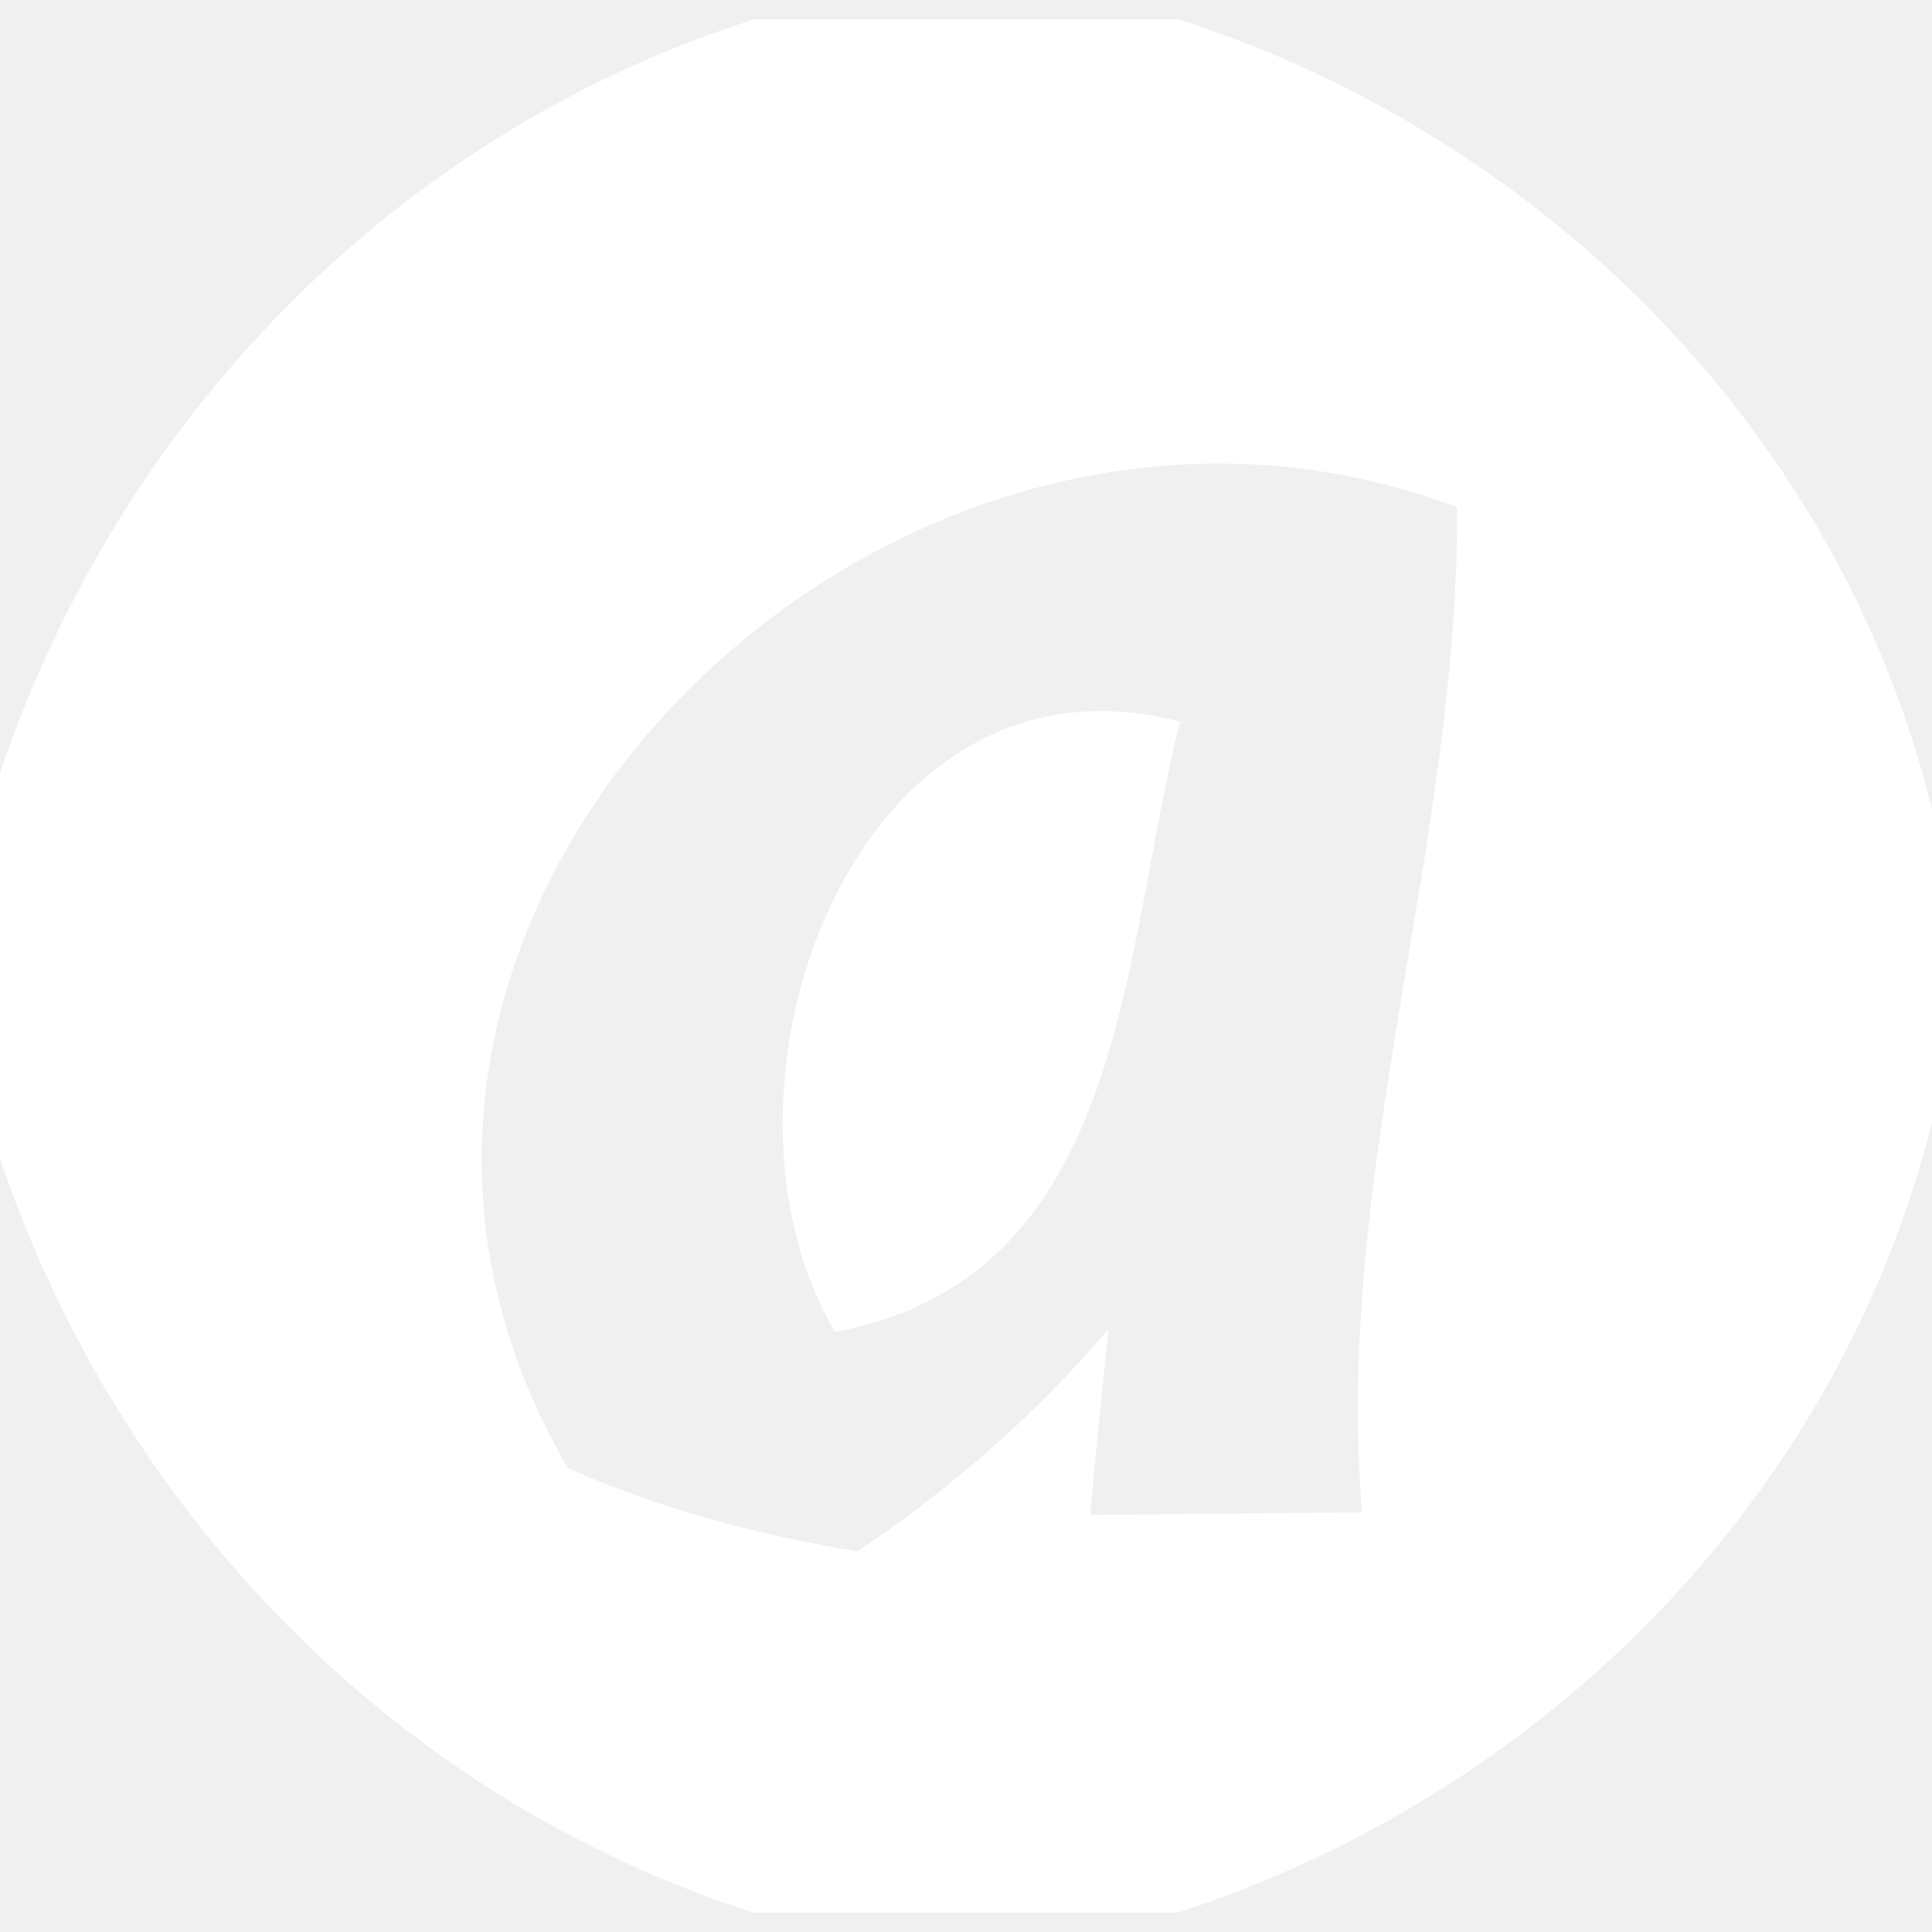
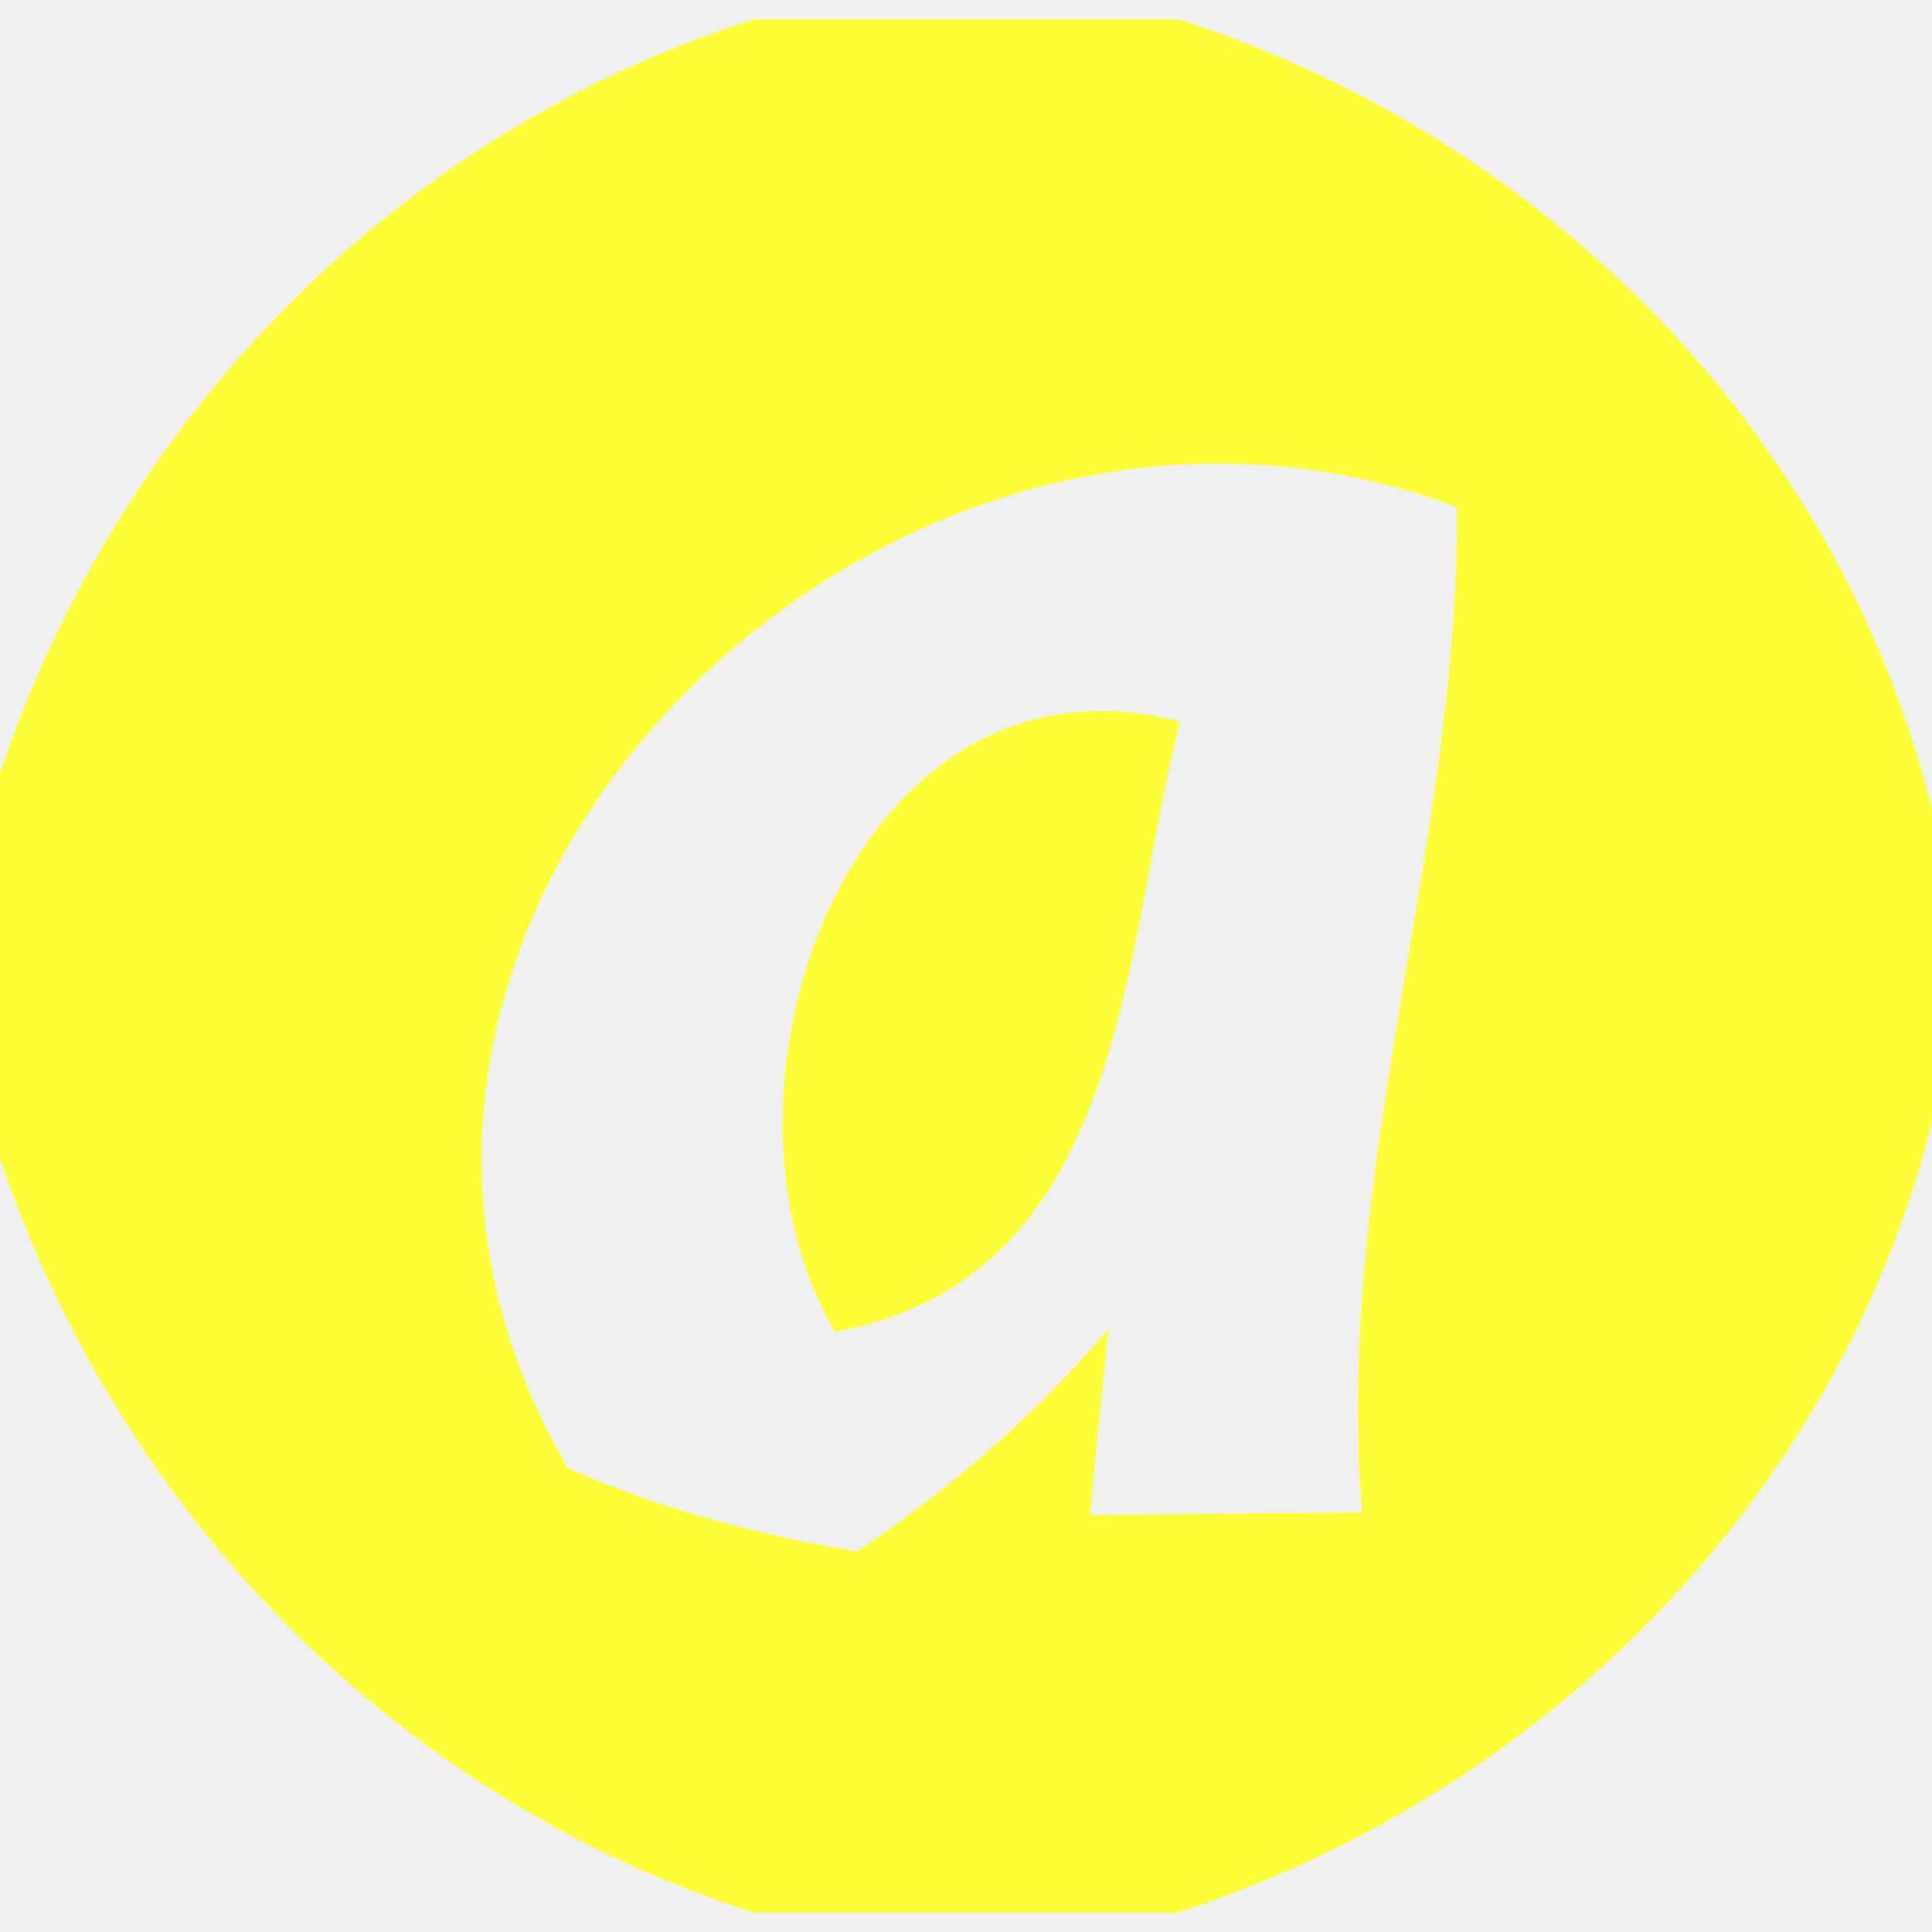
<svg xmlns="http://www.w3.org/2000/svg" width="40px" height="40px" viewBox="0 0 50 49" version="1.1">
  <g id="#295597ff" />
  <g id="#000000ff">
-     <path fill="#FFFFFF" opacity="1.00" d=" M 19.52 0.00 L 30.51 0.00 C 39.97 3.06 47.60 10.70 50.00 20.44 L 50.00 28.55 C 47.55 38.29 39.95 45.93 30.47 49.00 L 19.51 49.00 C 10.25 46.03 3.09 38.65 0.00 29.48 L 0.00 19.51 C 3.08 10.33 10.25 2.95 19.52 0.00 M 14.70 37.50 C 17.09 38.55 19.62 39.23 22.19 39.65 C 24.61 38.03 26.81 36.11 28.69 33.89 C 28.52 35.50 28.36 37.10 28.21 38.71 C 30.55 38.68 32.90 38.66 35.25 38.64 C 34.52 29.82 37.75 21.39 37.71 12.63 C 22.95 7.03 6.37 23.27 14.70 37.50 Z" />
-     <path fill="#FFFFFF" opacity="1.00" d=" M 21.61 33.97 C 17.89 27.65 22.14 15.95 30.54 18.18 C 29.02 24.12 29.20 32.56 21.61 33.97 Z" />
+     <path fill="#FDFF38" opacity="1.00" d=" M 19.52 0.00 L 30.51 0.00 C 39.97 3.06 47.60 10.70 50.00 20.44 L 50.00 28.55 C 47.55 38.29 39.95 45.93 30.47 49.00 L 19.51 49.00 C 10.25 46.03 3.09 38.65 0.00 29.48 L 0.00 19.51 C 3.08 10.33 10.25 2.95 19.52 0.00 M 14.70 37.50 C 17.09 38.55 19.62 39.23 22.19 39.65 C 24.61 38.03 26.81 36.11 28.69 33.89 C 28.52 35.50 28.36 37.10 28.21 38.71 C 30.55 38.68 32.90 38.66 35.25 38.64 C 34.52 29.82 37.75 21.39 37.71 12.63 C 22.95 7.03 6.37 23.27 14.70 37.50 Z" />
+     <path fill="#FDFF38" opacity="1.00" d=" M 21.61 33.97 C 17.89 27.65 22.14 15.95 30.54 18.18 C 29.02 24.12 29.20 32.56 21.61 33.97 Z" />
  </g>
-   <g id="#ffffffff" />
+   <g id="#FDFF38ff" />
</svg>
